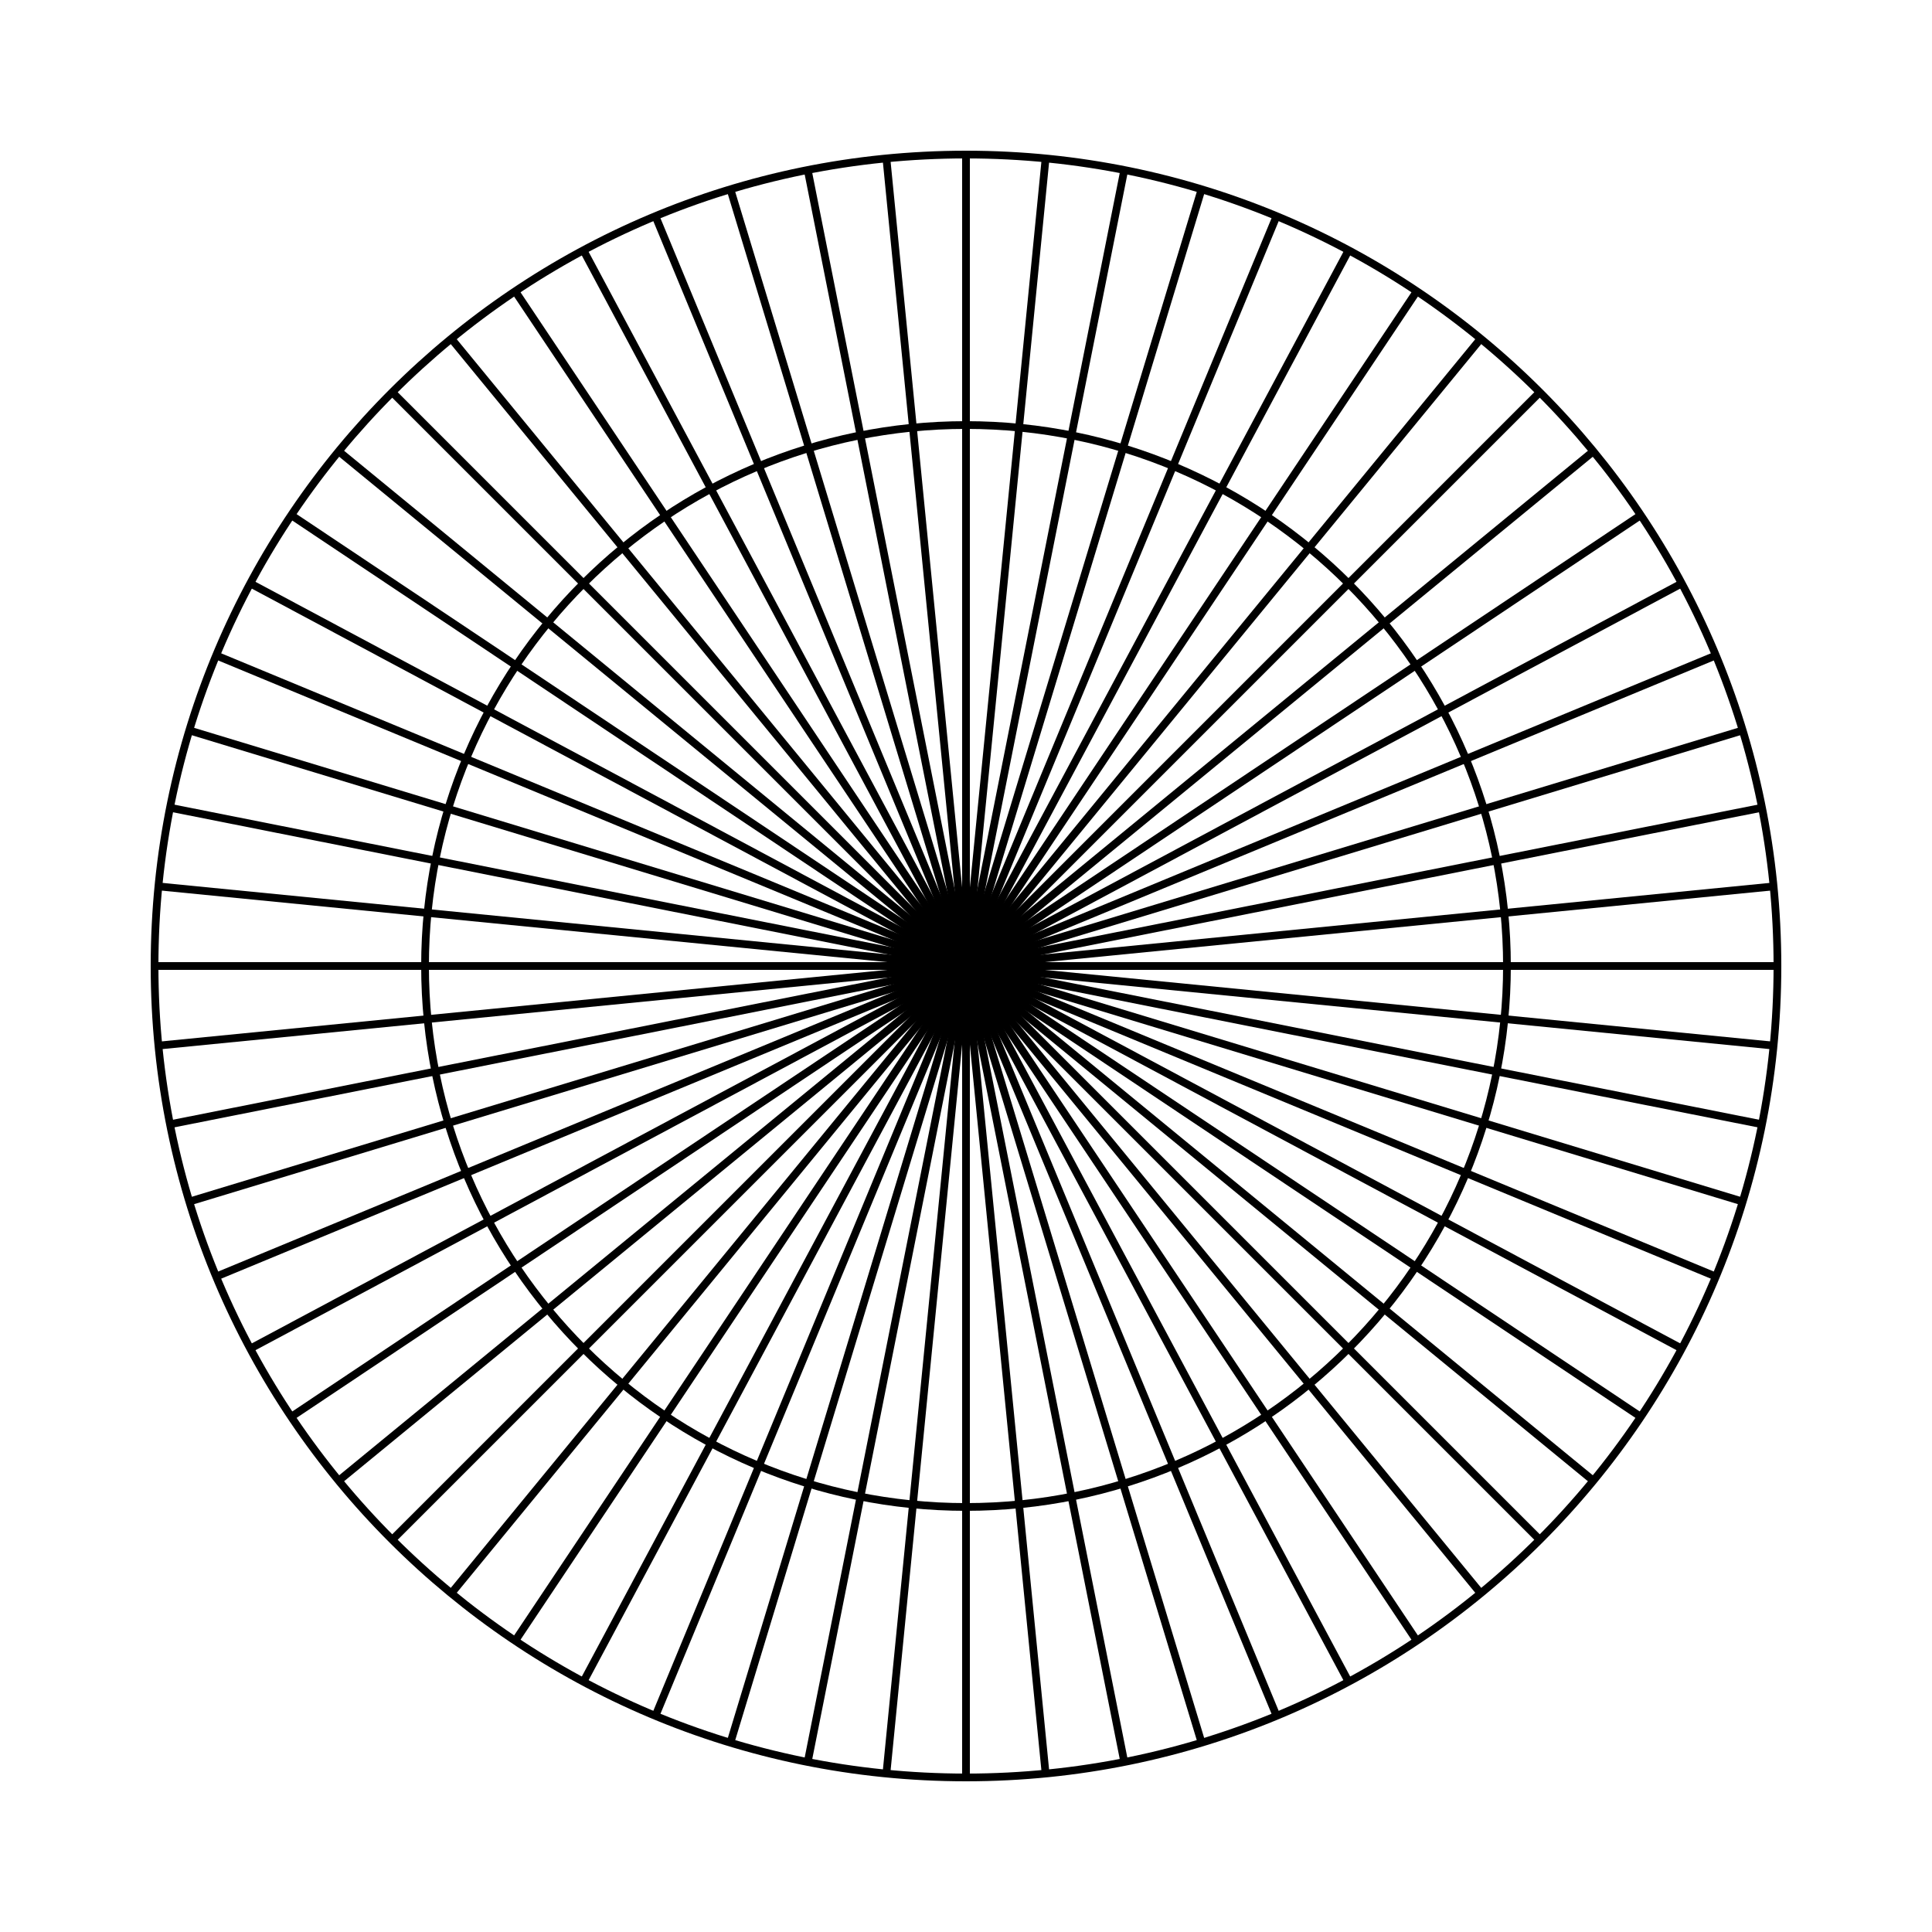
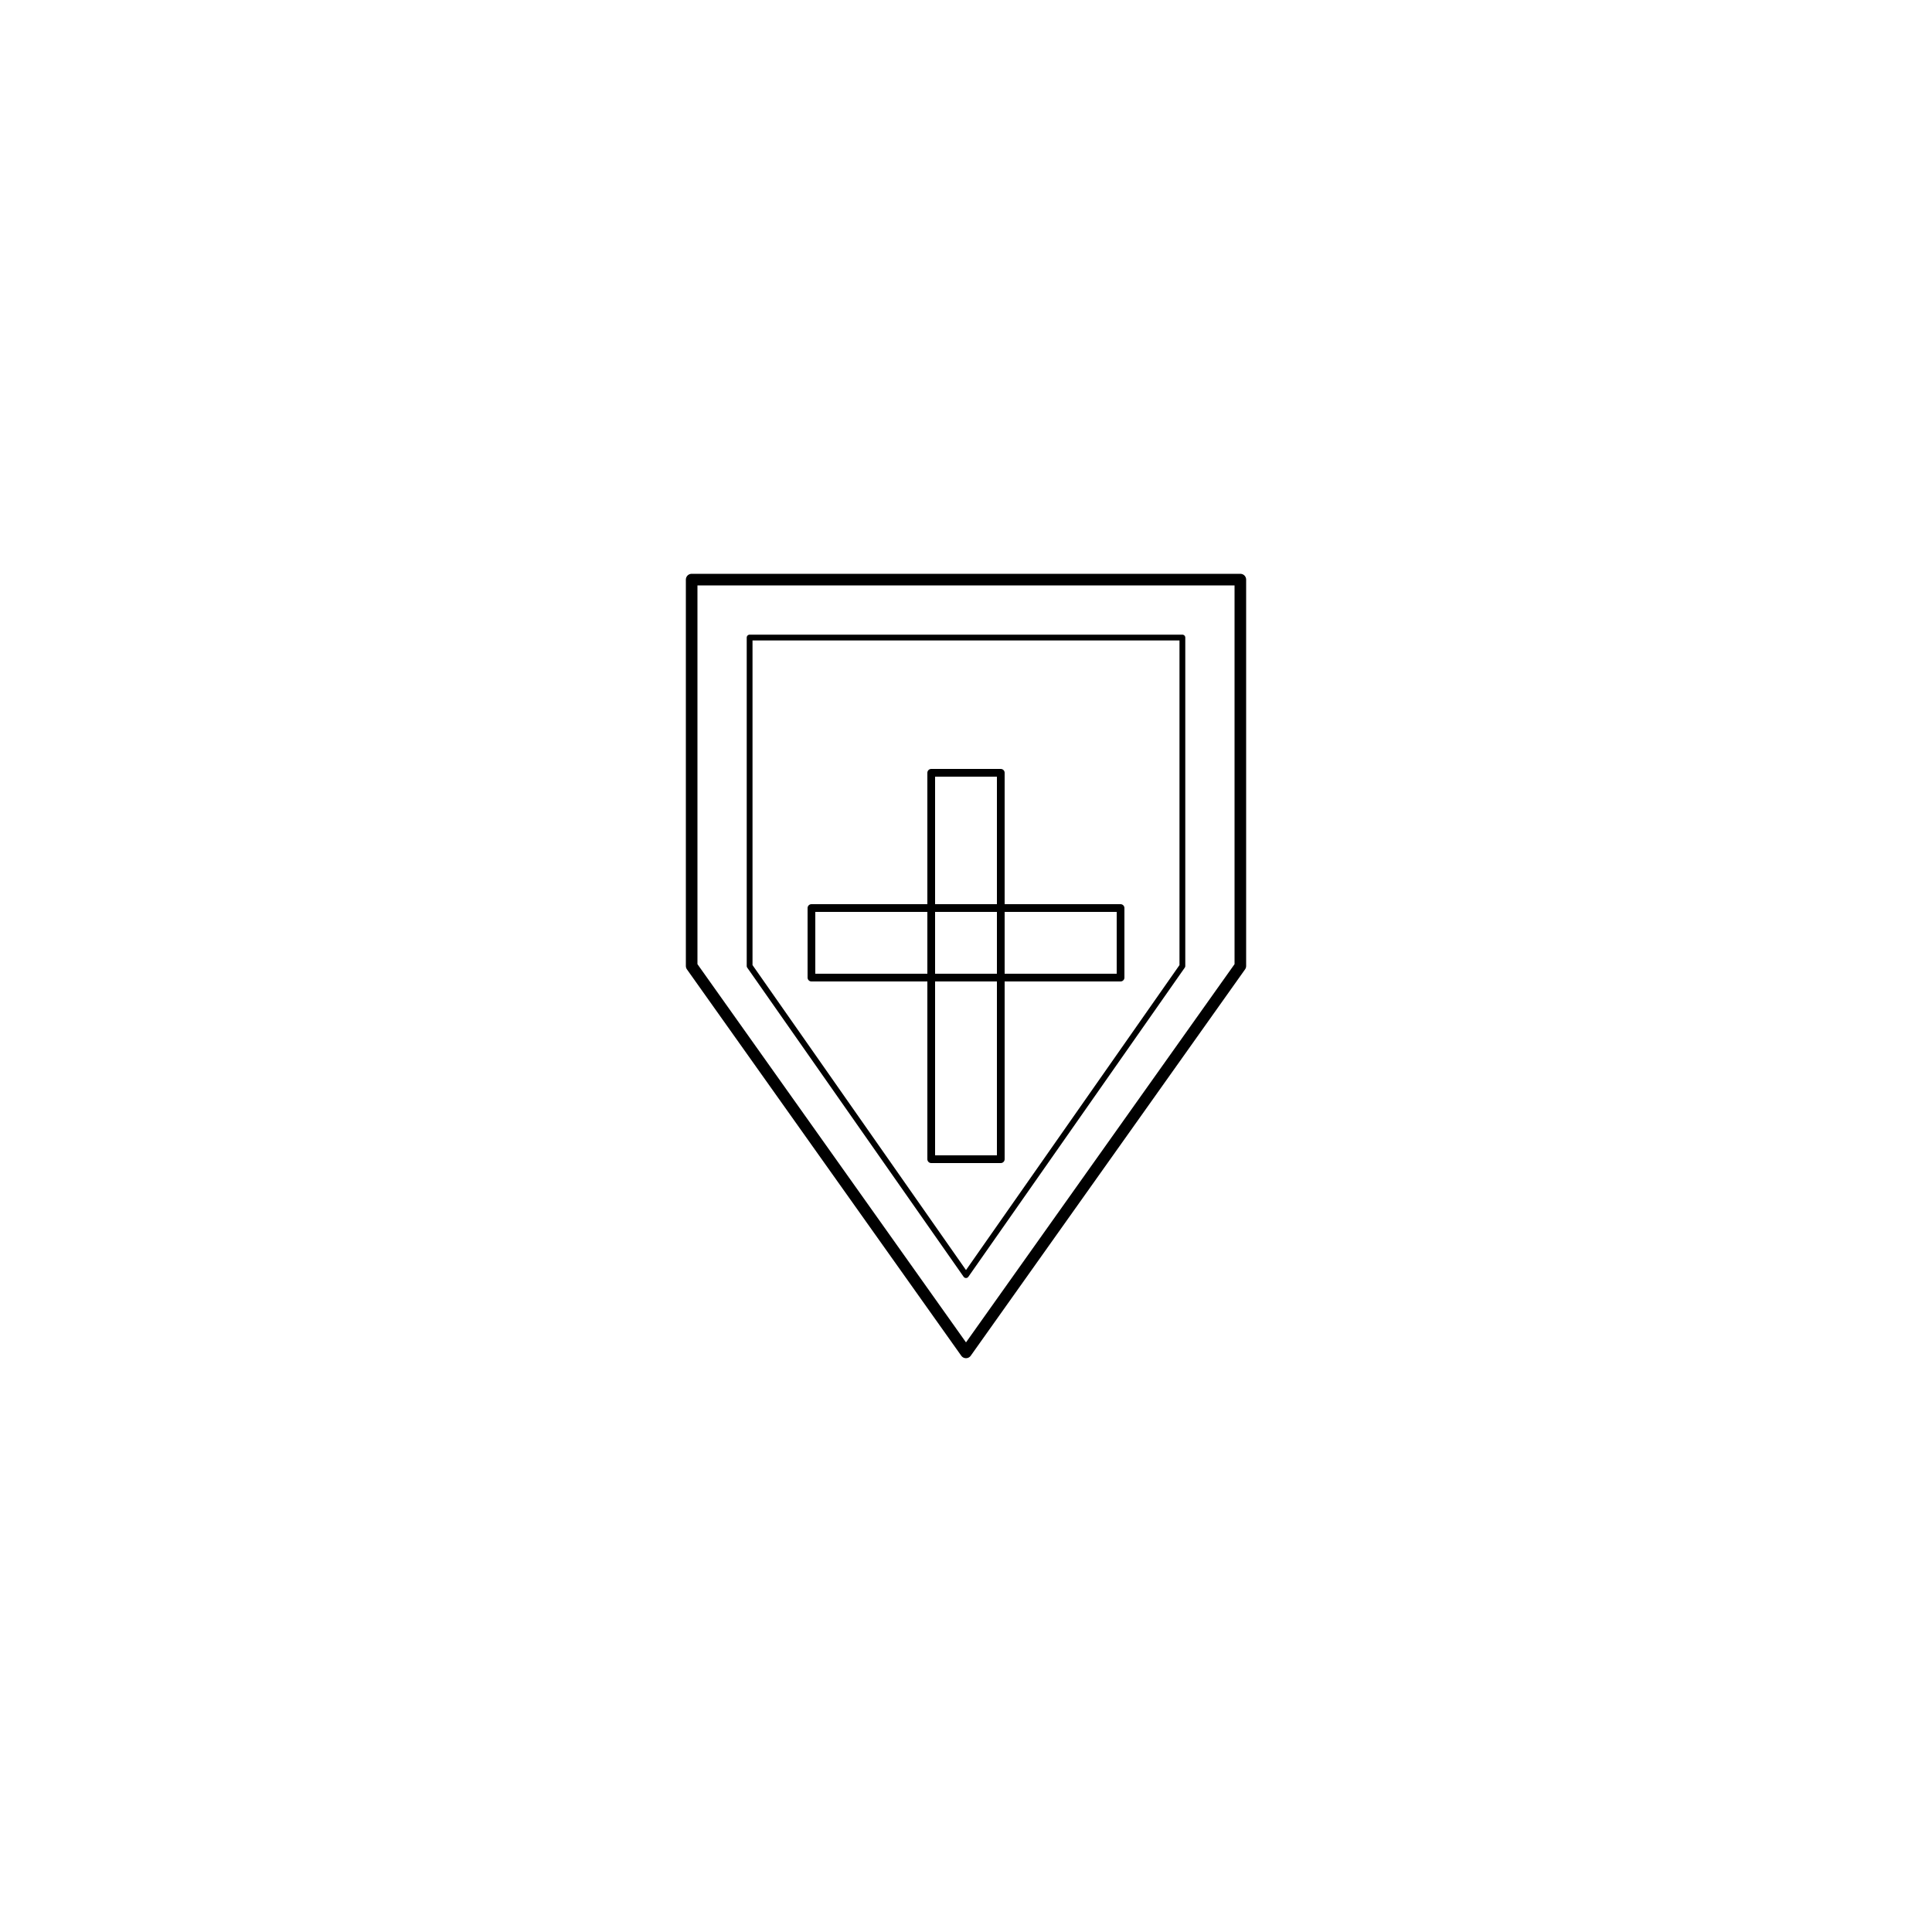
- <svg xmlns="http://www.w3.org/2000/svg" viewBox="0 0 1000 1000">
-   <g fill="none" stroke="#000" stroke-width="4">
-     <circle cx="500" cy="500" r="420" />
-     <circle cx="500" cy="500" r="280" />
-     <line x1="500" y1="500" x2="920.0" y2="500.0" />
-     <line x1="500" y1="500" x2="918.0" y2="541.2" />
-     <line x1="500" y1="500" x2="911.9" y2="581.9" />
-     <line x1="500" y1="500" x2="901.9" y2="621.9" />
-     <line x1="500" y1="500" x2="888.0" y2="660.7" />
-     <line x1="500" y1="500" x2="870.4" y2="698.0" />
-     <line x1="500" y1="500" x2="849.2" y2="733.3" />
-     <line x1="500" y1="500" x2="824.7" y2="766.4" />
-     <line x1="500" y1="500" x2="797.0" y2="797.0" />
-     <line x1="500" y1="500" x2="766.4" y2="824.7" />
-     <line x1="500" y1="500" x2="733.3" y2="849.2" />
-     <line x1="500" y1="500" x2="698.0" y2="870.4" />
-     <line x1="500" y1="500" x2="660.7" y2="888.0" />
-     <line x1="500" y1="500" x2="621.9" y2="901.9" />
-     <line x1="500" y1="500" x2="581.9" y2="911.9" />
-     <line x1="500" y1="500" x2="541.2" y2="918.0" />
-     <line x1="500" y1="500" x2="500.0" y2="920.0" />
-     <line x1="500" y1="500" x2="458.8" y2="918.0" />
-     <line x1="500" y1="500" x2="418.1" y2="911.9" />
-     <line x1="500" y1="500" x2="378.1" y2="901.9" />
-     <line x1="500" y1="500" x2="339.3" y2="888.0" />
-     <line x1="500" y1="500" x2="302.0" y2="870.4" />
-     <line x1="500" y1="500" x2="266.7" y2="849.2" />
-     <line x1="500" y1="500" x2="233.6" y2="824.7" />
-     <line x1="500" y1="500" x2="203.0" y2="797.0" />
-     <line x1="500" y1="500" x2="175.3" y2="766.4" />
-     <line x1="500" y1="500" x2="150.8" y2="733.3" />
-     <line x1="500" y1="500" x2="129.6" y2="698.0" />
-     <line x1="500" y1="500" x2="112.0" y2="660.7" />
-     <line x1="500" y1="500" x2="98.1" y2="621.9" />
-     <line x1="500" y1="500" x2="88.1" y2="581.9" />
-     <line x1="500" y1="500" x2="82.0" y2="541.2" />
-     <line x1="500" y1="500" x2="80.0" y2="500.0" />
-     <line x1="500" y1="500" x2="82.0" y2="458.8" />
-     <line x1="500" y1="500" x2="88.1" y2="418.1" />
-     <line x1="500" y1="500" x2="98.1" y2="378.1" />
-     <line x1="500" y1="500" x2="112.0" y2="339.3" />
-     <line x1="500" y1="500" x2="129.6" y2="302.0" />
-     <line x1="500" y1="500" x2="150.8" y2="266.7" />
-     <line x1="500" y1="500" x2="175.3" y2="233.6" />
-     <line x1="500" y1="500" x2="203.0" y2="203.0" />
-     <line x1="500" y1="500" x2="233.6" y2="175.3" />
-     <line x1="500" y1="500" x2="266.7" y2="150.8" />
-     <line x1="500" y1="500" x2="302.0" y2="129.6" />
-     <line x1="500" y1="500" x2="339.3" y2="112.0" />
-     <line x1="500" y1="500" x2="378.1" y2="98.1" />
-     <line x1="500" y1="500" x2="418.1" y2="88.1" />
-     <line x1="500" y1="500" x2="458.8" y2="82.0" />
-     <line x1="500" y1="500" x2="500.0" y2="80.0" />
-     <line x1="500" y1="500" x2="541.2" y2="82.0" />
-     <line x1="500" y1="500" x2="581.9" y2="88.1" />
-     <line x1="500" y1="500" x2="621.9" y2="98.1" />
-     <line x1="500" y1="500" x2="660.7" y2="112.0" />
-     <line x1="500" y1="500" x2="698.0" y2="129.6" />
-     <line x1="500" y1="500" x2="733.3" y2="150.8" />
-     <line x1="500" y1="500" x2="766.4" y2="175.3" />
-     <line x1="500" y1="500" x2="797.0" y2="203.0" />
-     <line x1="500" y1="500" x2="824.7" y2="233.6" />
-     <line x1="500" y1="500" x2="849.2" y2="266.7" />
-     <line x1="500" y1="500" x2="870.4" y2="302.0" />
-     <line x1="500" y1="500" x2="888.0" y2="339.3" />
-     <line x1="500" y1="500" x2="901.9" y2="378.1" />
-     <line x1="500" y1="500" x2="911.9" y2="418.1" />
-     <line x1="500" y1="500" x2="918.0" y2="458.8" />
+ <svg xmlns="http://www.w3.org/2000/svg" viewBox="0 0 1000 1000" width="1000" height="1000">
+   <g fill="none" stroke="#000000" stroke-linecap="round" stroke-linejoin="round">
+     <polygon points="358.0,300.0 642.0,300.0 642.0,500.0 500.0,700.0 358.0,500.0" stroke-width="6" />
+     <polygon points="388.0,330.0 612.0,330.0 612.0,500.0 500.0,660.0 388.0,500.0" stroke-width="3" />
+     <rect x="482" y="400" width="36" height="200" stroke-width="4" />
+     <rect x="420" y="470" width="160" height="36" stroke-width="4" />
  </g>
</svg>
